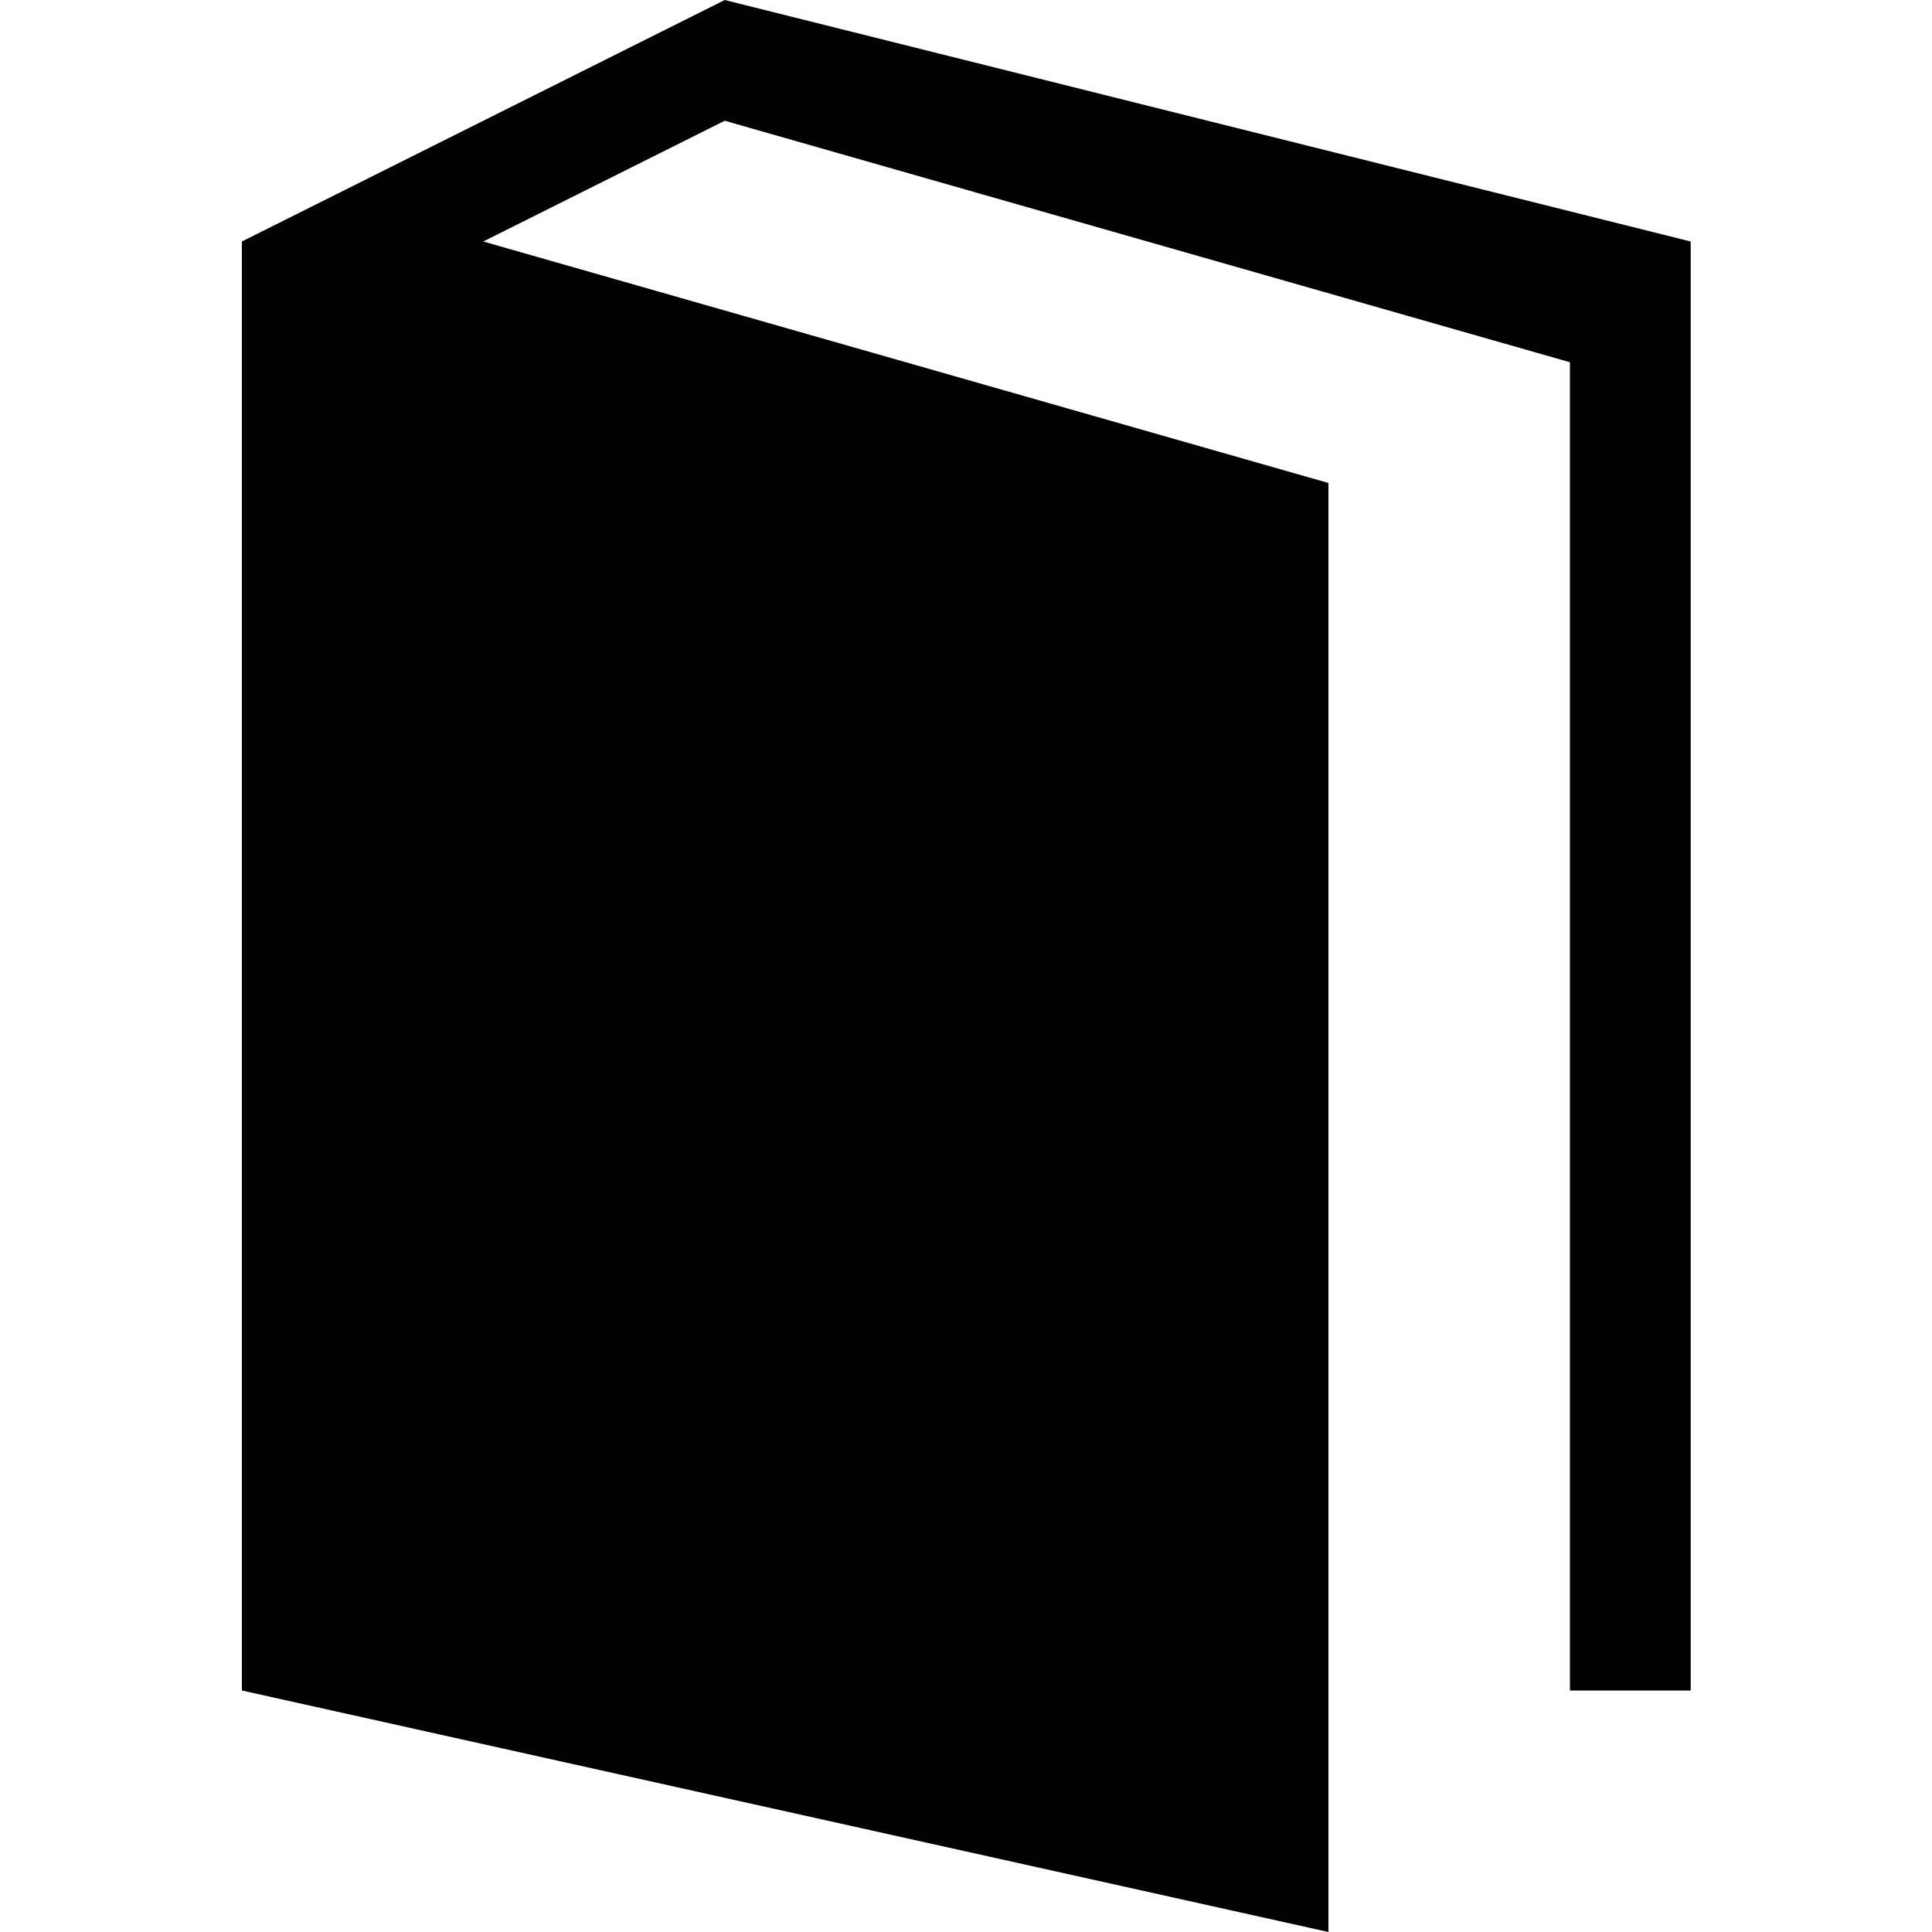
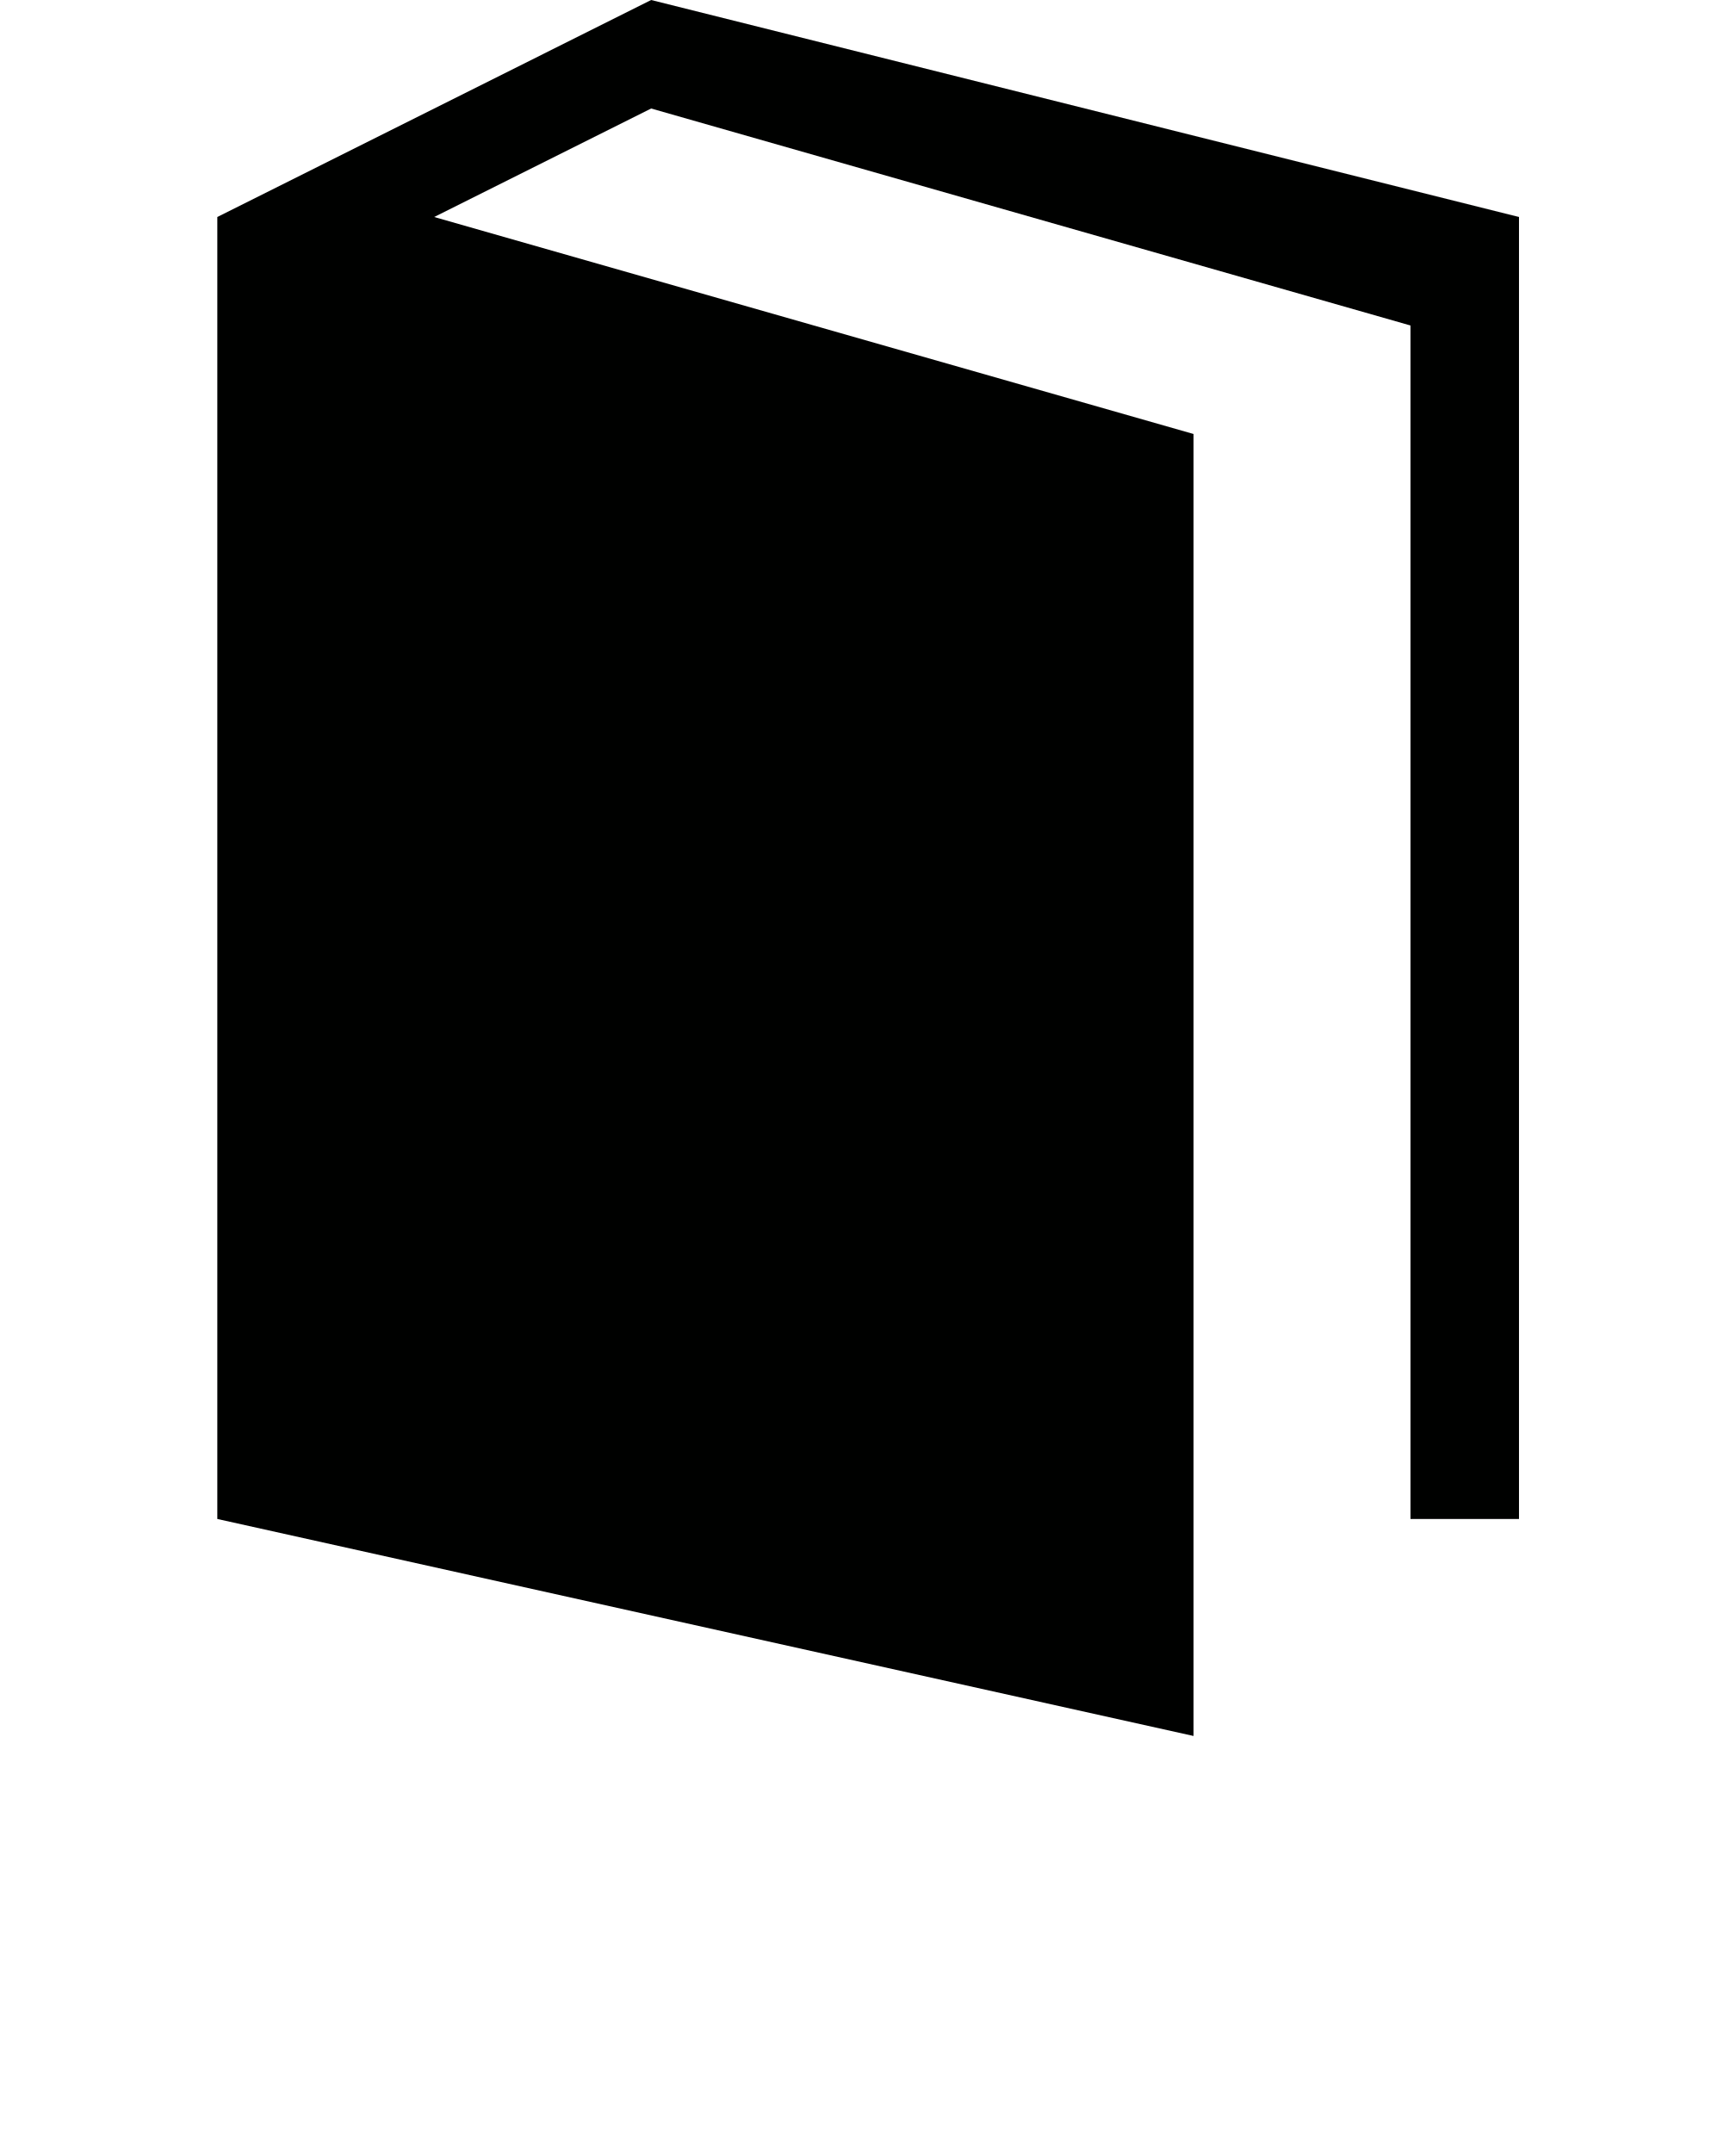
- <svg xmlns="http://www.w3.org/2000/svg" version="1.1" id="Layer_1" x="0px" y="0px" width="512px" height="512px" viewBox="0 0 512 512" enable-background="new 0 0 512 512" xml:space="preserve">
+ <svg xmlns="http://www.w3.org/2000/svg" version="1.1" id="Layer_1" x="0px" y="0px" width="512px" height="635px" viewBox="0 0 512 635" enable-background="new 0 0 512 635" xml:space="preserve">
  <g id="Grid" display="none">
    <g display="inline">
      <line fill="none" stroke="#B35047" x1="32" y1="0" x2="32" y2="512" />
      <line fill="none" stroke="#B35047" x1="64" y1="0" x2="64" y2="512" />
      <line fill="none" stroke="#B35047" x1="96" y1="0" x2="96" y2="512" />
      <line fill="none" stroke="#B35047" x1="128" y1="0" x2="128" y2="512" />
      <line fill="none" stroke="#B35047" x1="160" y1="0" x2="160" y2="512" />
      <line fill="none" stroke="#B35047" x1="192" y1="0" x2="192" y2="512" />
      <line fill="none" stroke="#B35047" x1="224" y1="0" x2="224" y2="512" />
      <line fill="none" stroke="#B35047" x1="256" y1="0" x2="256" y2="512" />
      <line fill="none" stroke="#B35047" x1="288" y1="0" x2="288" y2="512" />
      <line fill="none" stroke="#B35047" x1="320" y1="0" x2="320" y2="512" />
      <line fill="none" stroke="#B35047" x1="352" y1="0" x2="352" y2="512" />
      <line fill="none" stroke="#B35047" x1="384" y1="0" x2="384" y2="512" />
      <line fill="none" stroke="#B35047" x1="416" y1="0" x2="416" y2="512" />
      <line fill="none" stroke="#B35047" x1="448" y1="0" x2="448" y2="512" />
      <line fill="none" stroke="#B35047" x1="480" y1="0" x2="480" y2="512" />
      <line fill="none" stroke="#B35047" x1="0" y1="32" x2="512" y2="32" />
      <line fill="none" stroke="#B35047" x1="0" y1="64" x2="512" y2="64" />
      <line fill="none" stroke="#B35047" x1="0" y1="96" x2="512" y2="96" />
      <line fill="none" stroke="#B35047" x1="0" y1="128" x2="512" y2="128" />
      <line fill="none" stroke="#B35047" x1="0" y1="160" x2="512" y2="160" />
      <line fill="none" stroke="#B35047" x1="0" y1="192" x2="512" y2="192" />
      <line fill="none" stroke="#B35047" x1="0" y1="224" x2="512" y2="224" />
      <line fill="none" stroke="#B35047" x1="0" y1="256" x2="512" y2="256" />
      <line fill="none" stroke="#B35047" x1="0" y1="288" x2="512" y2="288" />
      <line fill="none" stroke="#B35047" x1="0" y1="320" x2="512" y2="320" />
      <line fill="none" stroke="#B35047" x1="0" y1="352" x2="512" y2="352" />
      <line fill="none" stroke="#B35047" x1="0" y1="384" x2="512" y2="384" />
      <line fill="none" stroke="#B35047" x1="0" y1="416" x2="512" y2="416" />
      <line fill="none" stroke="#B35047" x1="0" y1="448" x2="512" y2="448" />
      <line fill="none" stroke="#B35047" x1="0" y1="480" x2="512" y2="480" />
-       <rect fill="none" stroke="#B35047" width="512" height="512" />
+       <rect x="0" y="0" fill="none" stroke="#B35047" width="512" height="512" />
    </g>
  </g>
  <polygon fill="#000100" points="192.067,0 64.099,64 64.099,448 352.052,512 352.052,128 128.067,64 192.067,32 416.052,96   416.052,448 448.052,448 448.052,64 " />
</svg>
